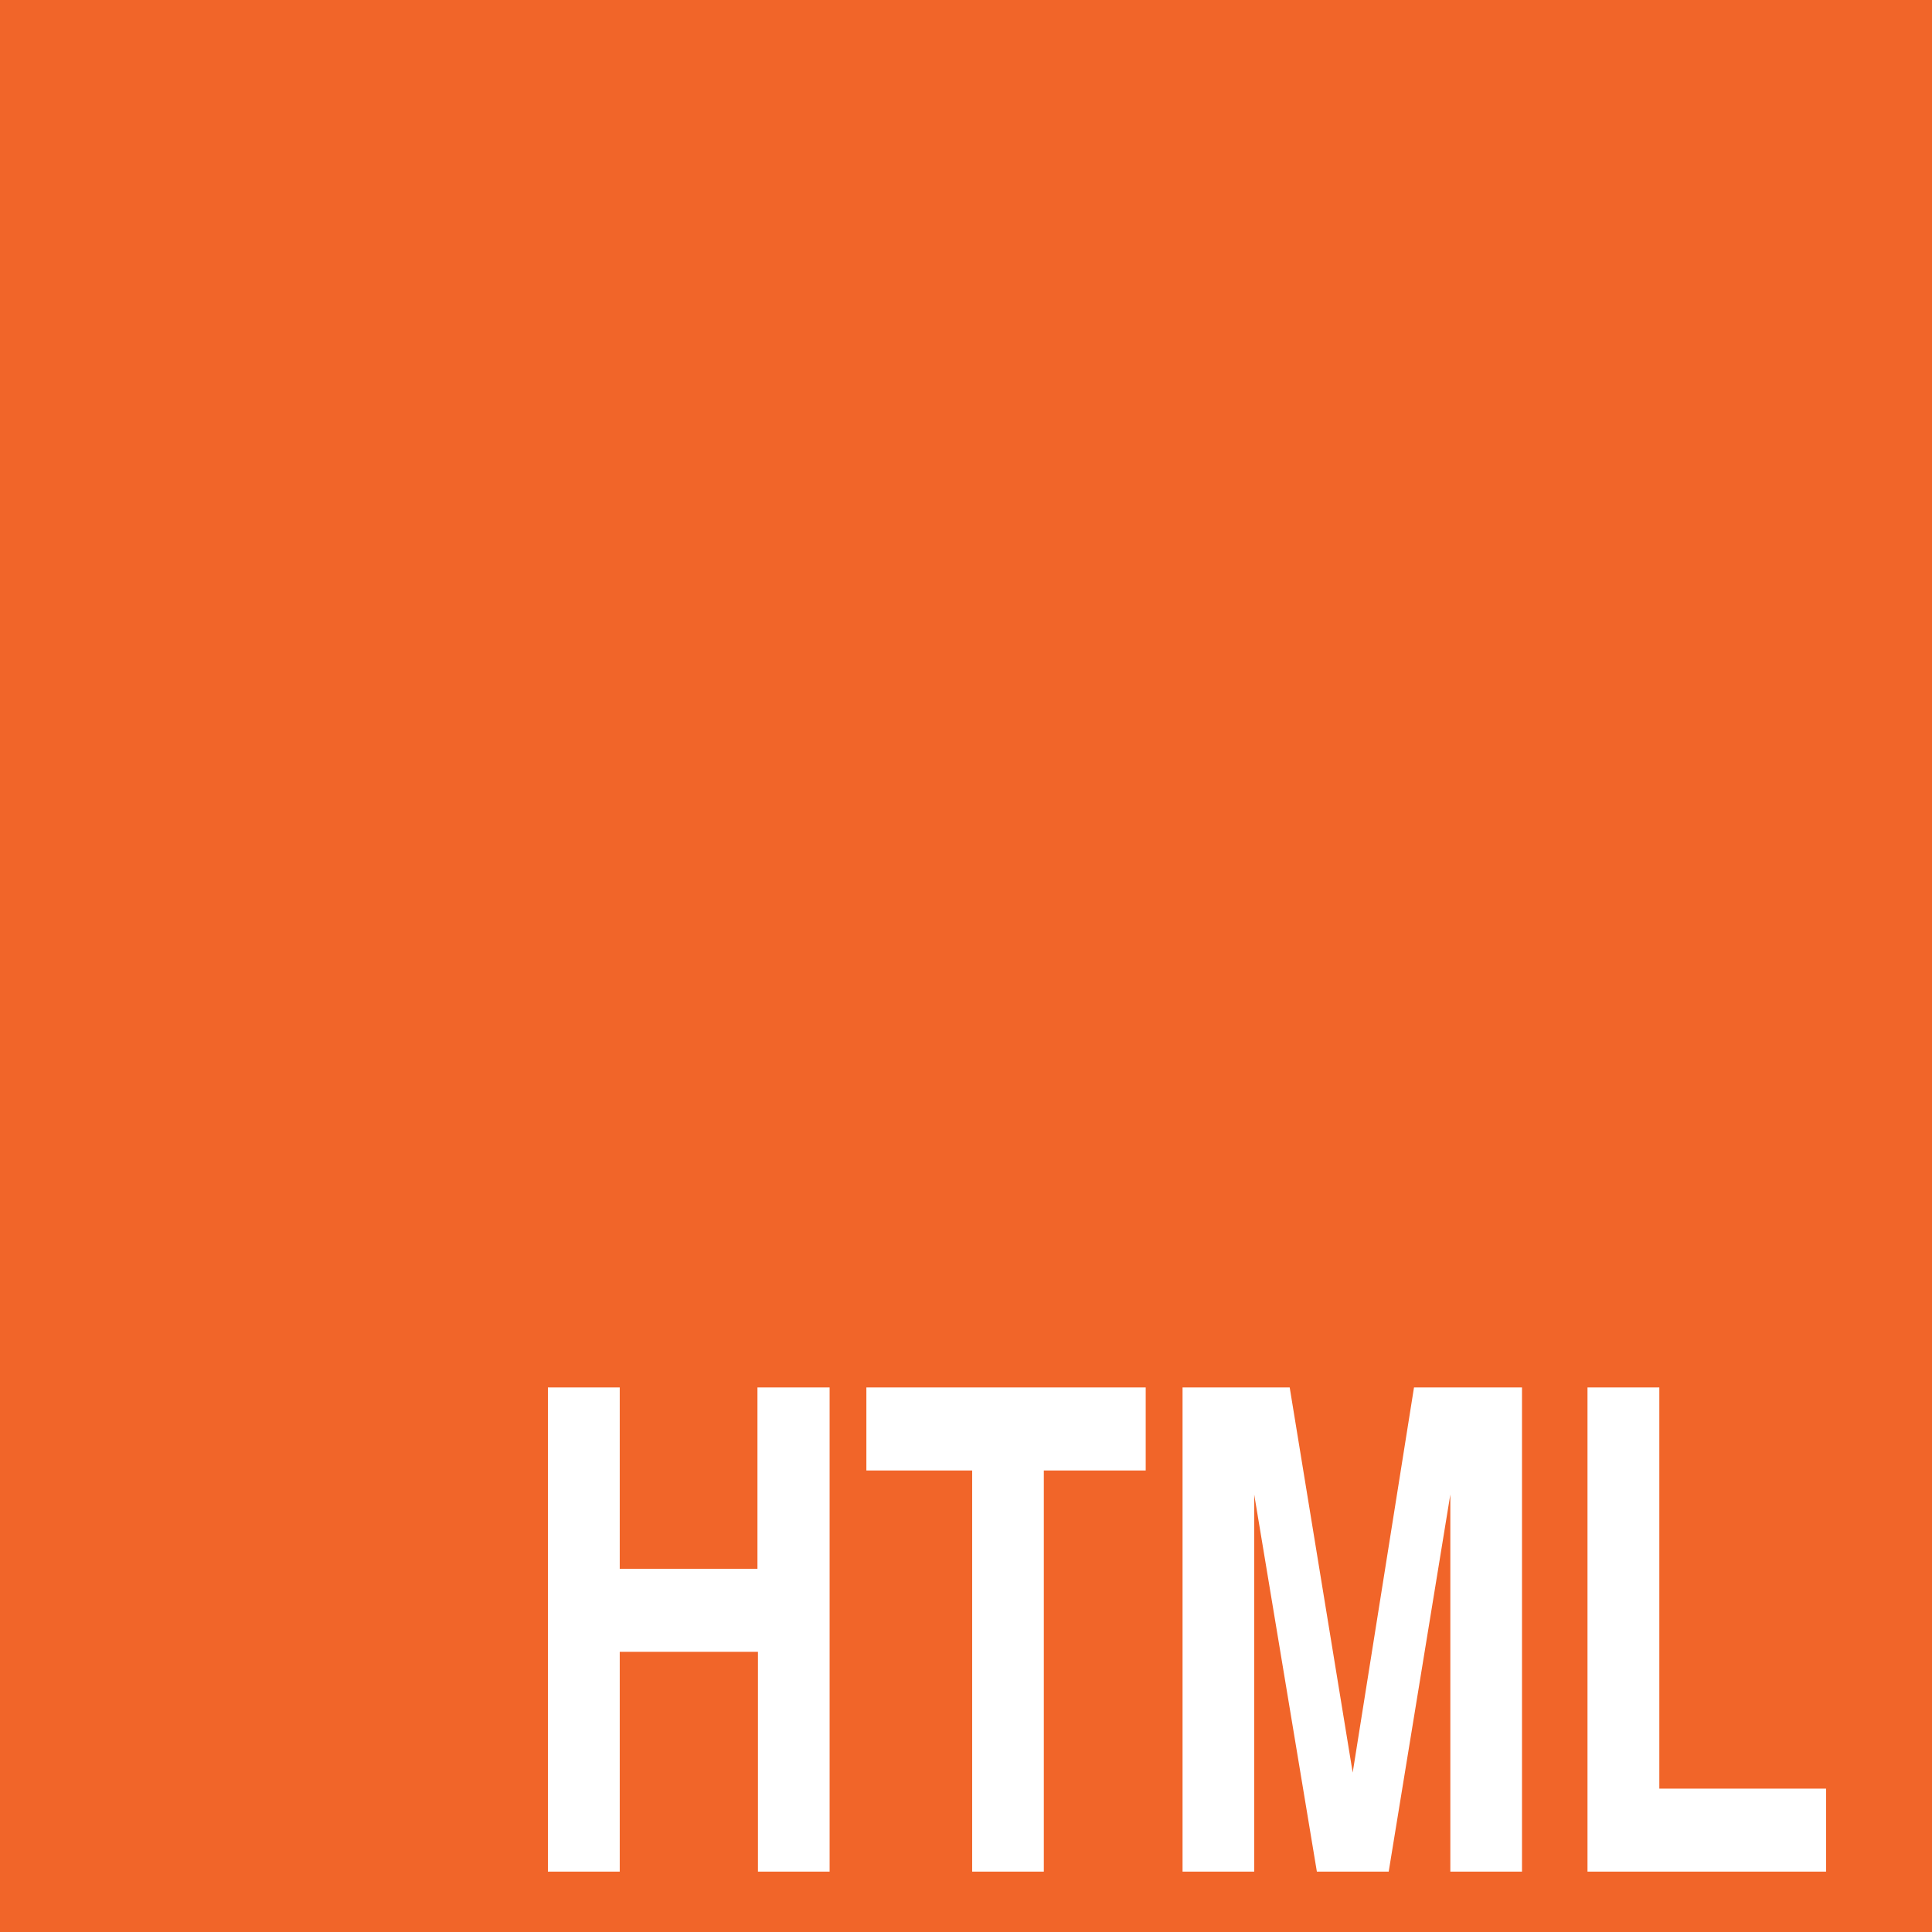
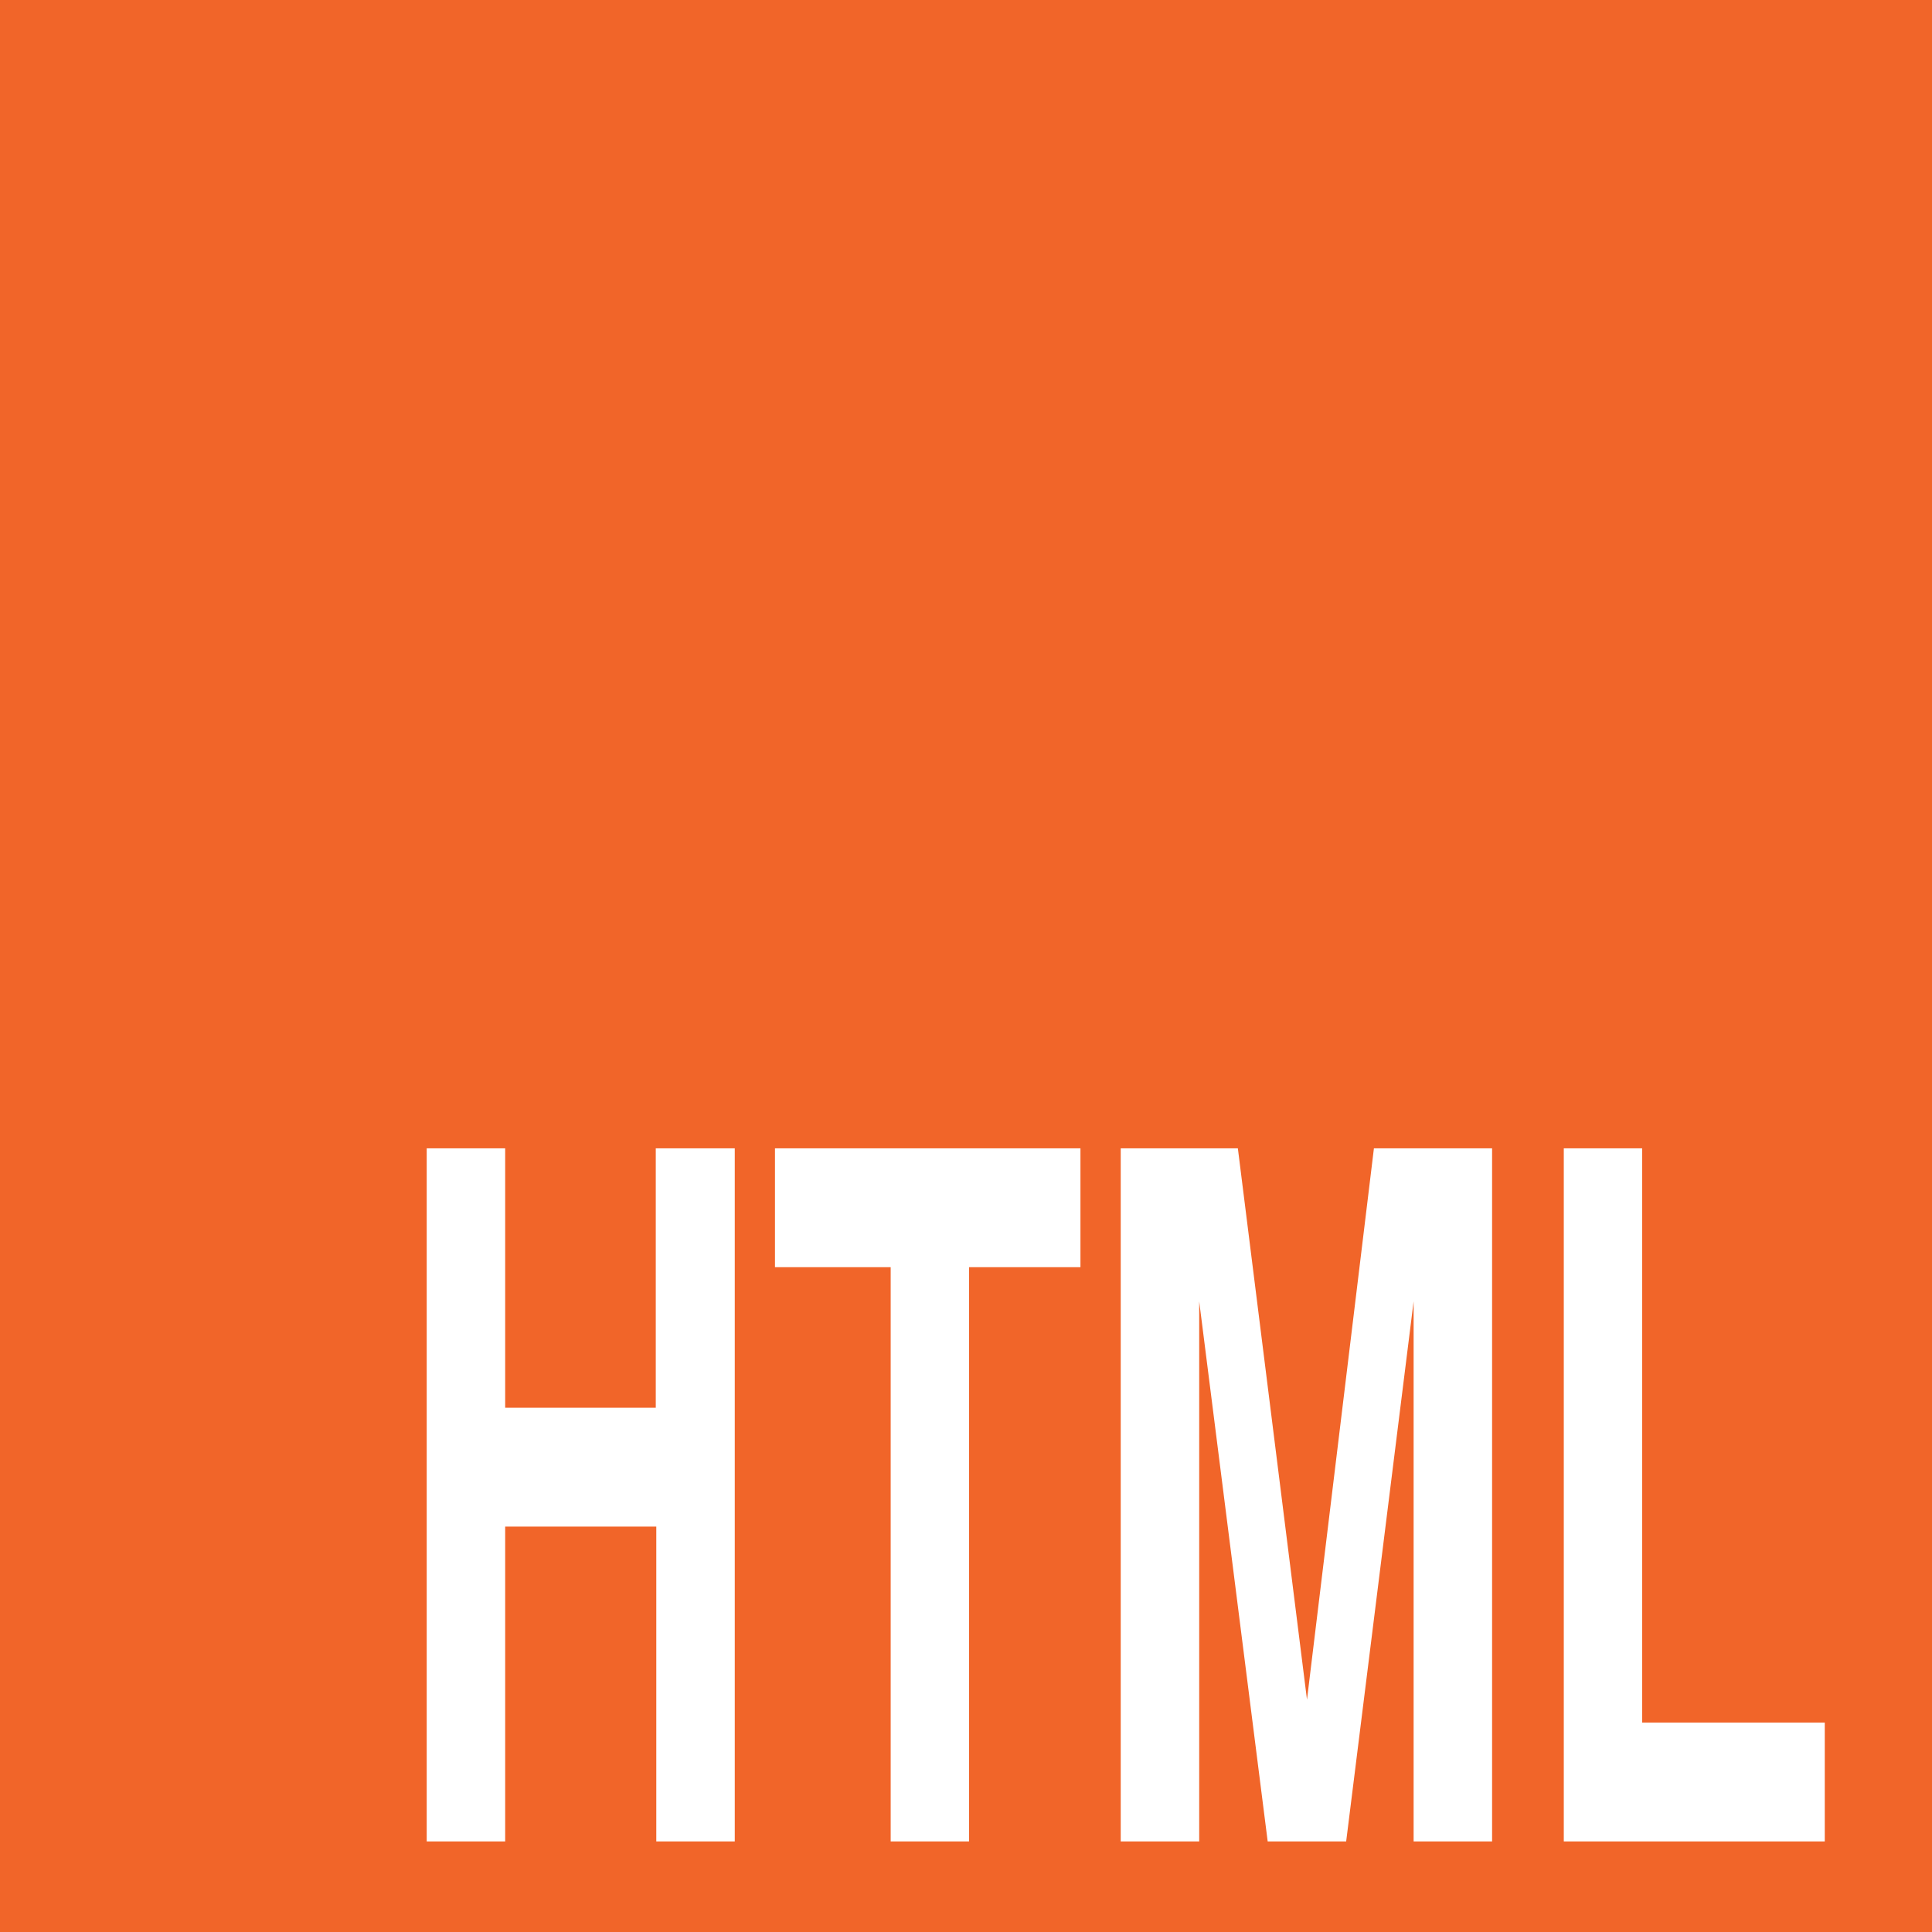
<svg xmlns="http://www.w3.org/2000/svg" viewBox="0 0 128 128">
  <rect width="128" height="128" fill="#f16529" />
-   <g transform="translate(122,124) scale(0.72,1)">
-     <text x="0" y="0" text-anchor="end" font-family="'Helvetica Neue', Helvetica, Arial, sans-serif" font-weight="800" font-size="44" fill="#fff">HTML</text>
+   <g transform="translate(122,122) scale(0.55,1)">
+     <text x="0" y="0" text-anchor="end" font-family="'Helvetica Neue', Helvetica, Arial, sans-serif" font-weight="700" font-size="63" fill="#fff">HTML</text>
  </g>
</svg>
